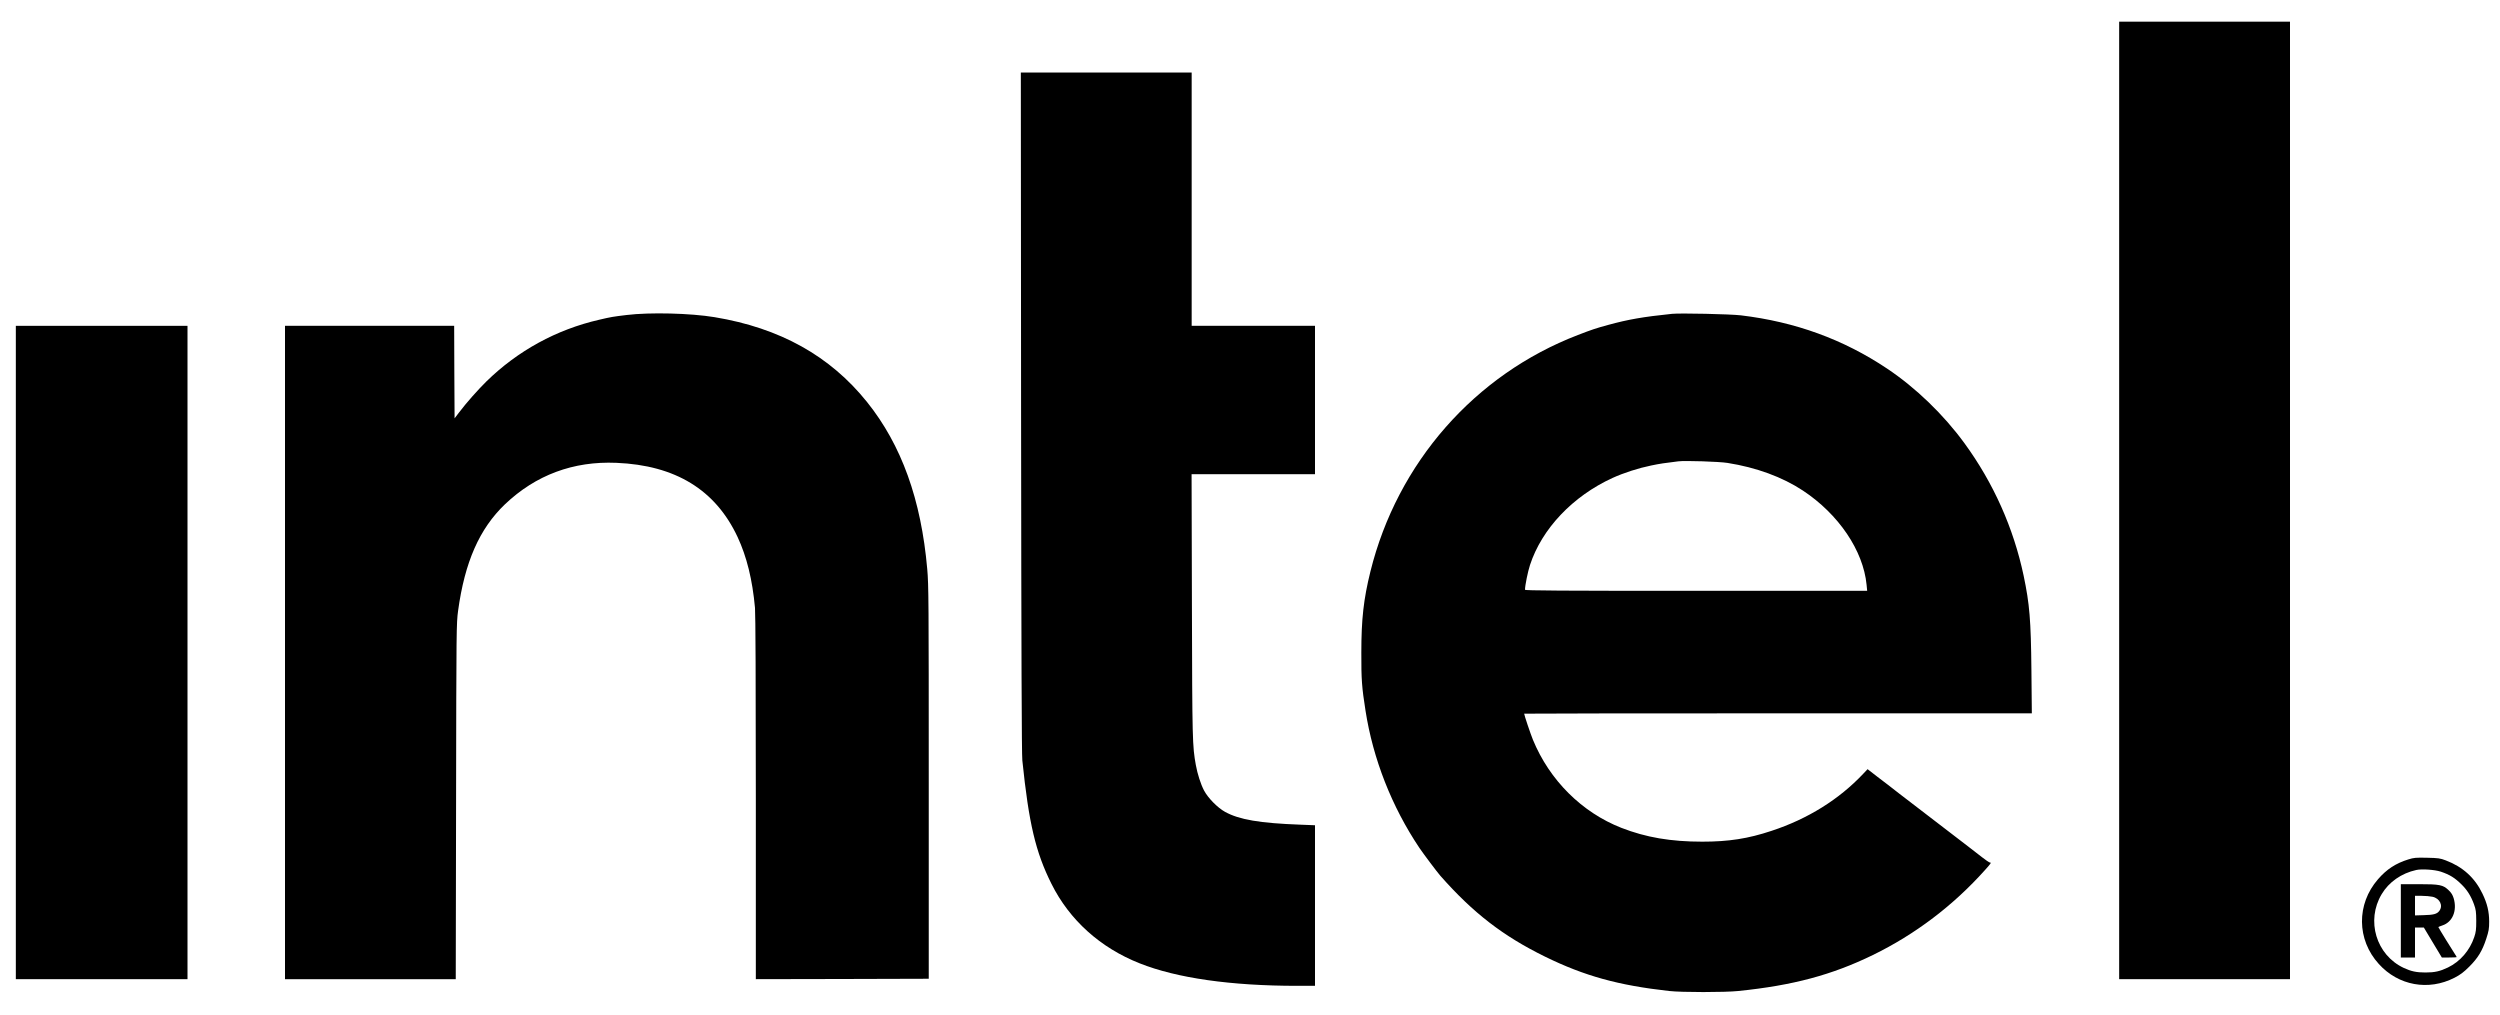
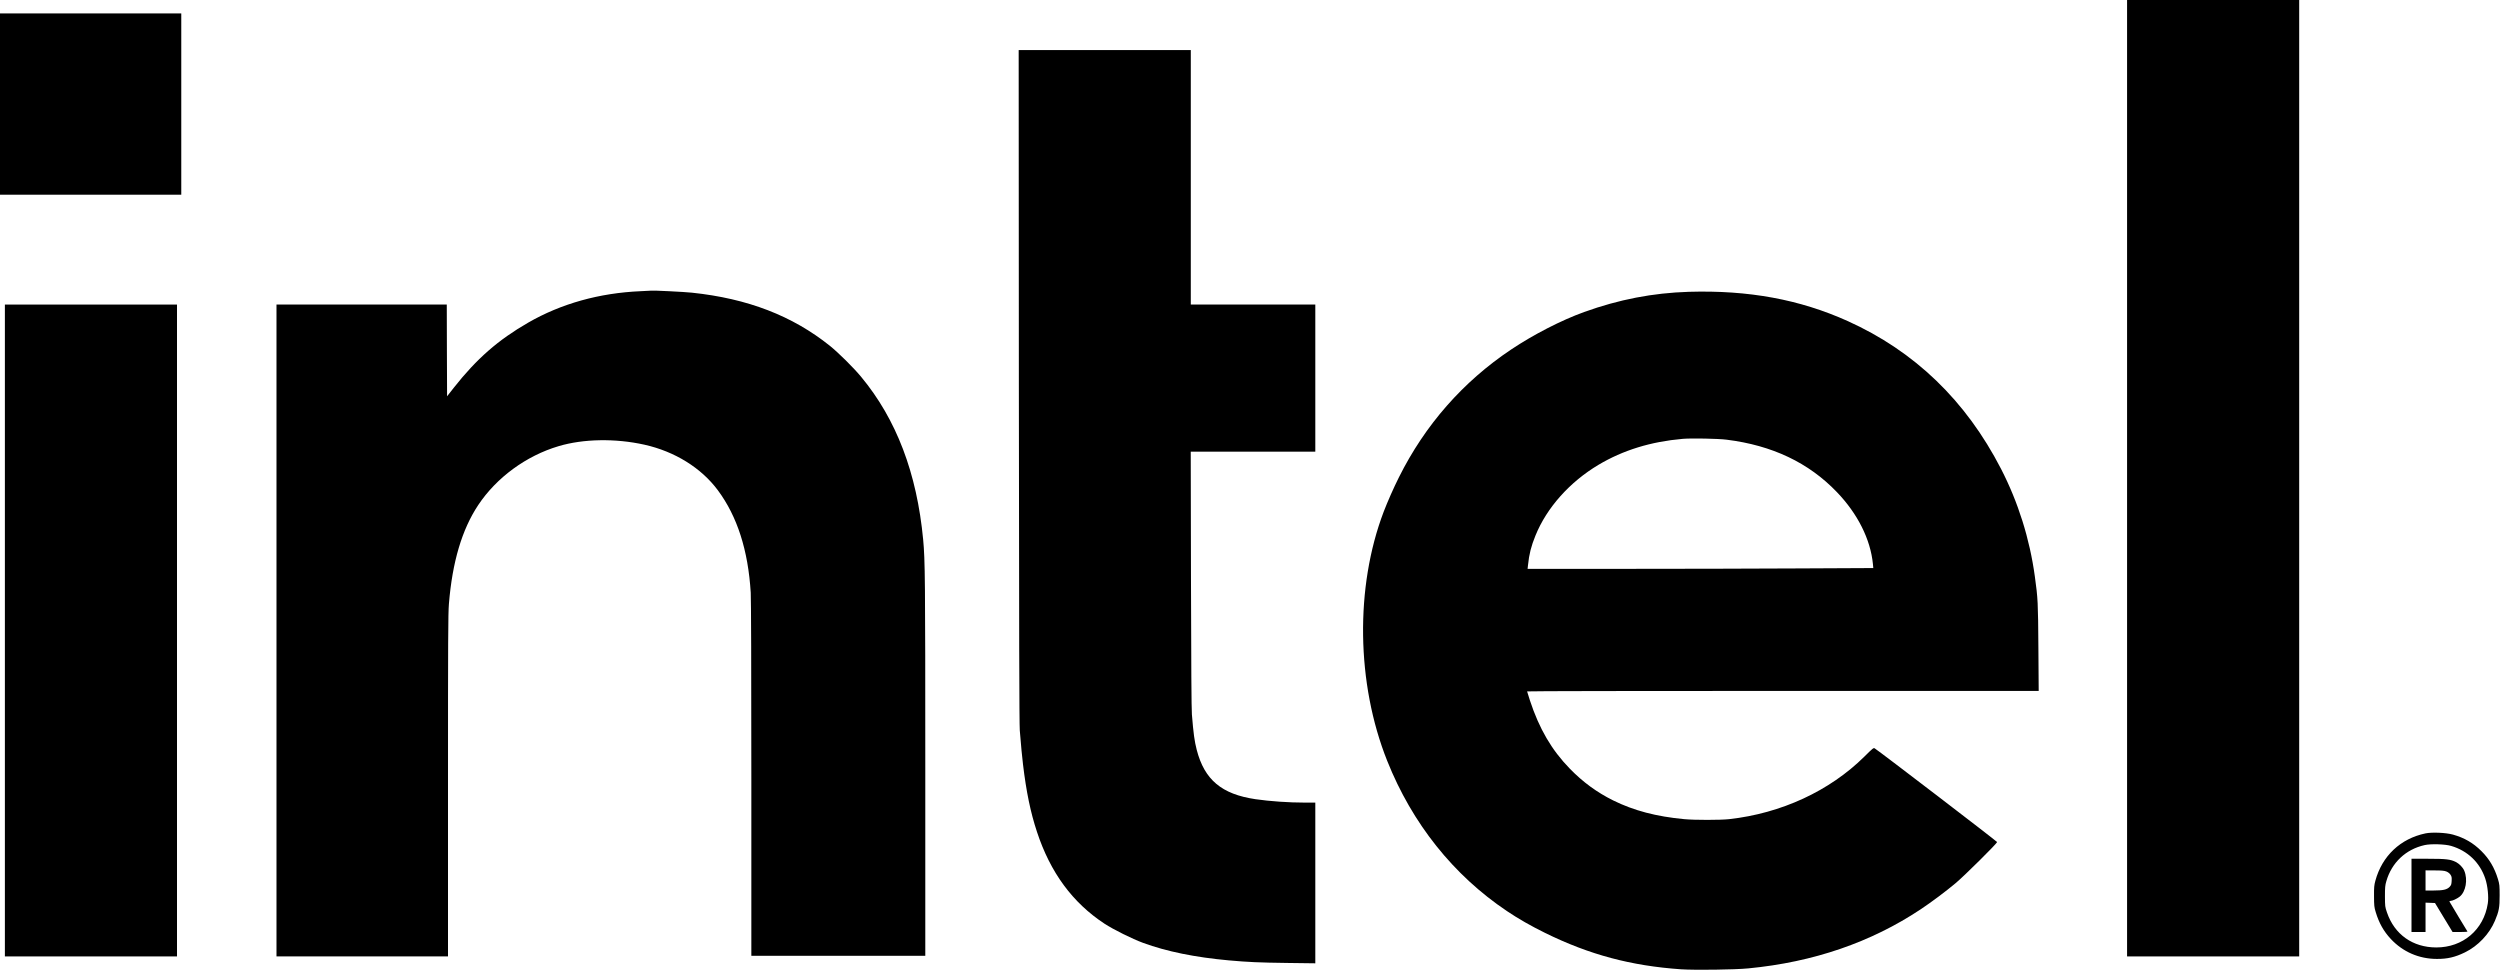
- <svg xmlns="http://www.w3.org/2000/svg" version="1.0" width="3000pt" height="1217pt" viewBox="0 0 3000 1217" preserveAspectRatio="xMidYMid meet">
-   <g transform="translate(0,1217) scale(0.1,-0.1)" fill="#000000" stroke="none">
-     <path d="M25430 6165 l0 -5745 1025 0 1025 0 0 5745 0 5745 -1025 0 -1025 0 0 -5745z" />
-     <path d="M12253 7228 c3 -2946 7 -4103 15 -4183 78 -757 159 -1100 350 -1482 216 -433 585 -766 1058 -953 445 -177 1094 -270 1892 -270 l212 0 0 964 0 963 -177 7 c-486 18 -733 60 -903 154 -89 49 -205 167 -252 257 -39 74 -79 199 -98 305 -41 229 -43 283 -47 1918 l-4 1572 740 0 741 0 0 890 0 890 -740 0 -740 0 0 1520 0 1520 -1025 0 -1025 0 3 -4072z" />
-     <path d="M7520 8390 c-165 -20 -186 -23 -330 -57 -513 -118 -977 -372 -1354 -741 -106 -105 -238 -254 -326 -370 l-55 -72 -3 555 -2 555 -1015 0 -1015 0 0 -3920 0 -3920 1025 0 1024 0 4 2132 c3 2102 4 2135 24 2288 80 585 256 985 562 1278 370 352 820 520 1338 498 708 -29 1189 -324 1454 -890 110 -236 178 -511 209 -851 6 -70 10 -899 10 -2283 l0 -2172 1038 2 1037 3 0 2355 c0 2181 -1 2370 -18 2560 -73 835 -309 1490 -722 2005 -444 554 -1046 889 -1830 1019 -288 48 -777 60 -1055 26z" />
-     <path d="M20065 8404 c-350 -36 -529 -68 -767 -133 -150 -41 -192 -55 -363 -121 -1239 -476 -2167 -1534 -2490 -2838 -82 -332 -109 -572 -109 -972 -1 -327 6 -416 50 -697 90 -580 315 -1153 647 -1648 51 -75 211 -288 251 -334 395 -448 752 -723 1257 -971 474 -232 878 -344 1489 -412 151 -17 667 -17 830 0 656 67 1122 192 1615 432 508 248 965 594 1348 1023 69 77 76 87 55 87 -7 0 -49 28 -93 63 -44 35 -129 101 -190 147 -172 132 -656 503 -807 619 -75 59 -190 148 -257 198 l-120 93 -53 -56 c-288 -306 -664 -541 -1099 -684 -282 -94 -515 -130 -832 -130 -377 0 -676 51 -971 166 -474 186 -861 571 -1061 1057 -29 71 -105 297 -105 313 0 2 1371 4 3046 4 l3046 0 -5 518 c-6 603 -22 793 -93 1132 -121 573 -362 1114 -711 1592 -251 344 -585 666 -928 895 -525 351 -1102 561 -1755 639 -129 15 -725 28 -825 18z m665 -1789 c344 -54 658 -169 905 -332 429 -284 724 -720 764 -1130 l7 -73 -2053 0 c-1636 0 -2053 3 -2053 13 0 50 34 218 60 297 142 434 512 825 989 1044 136 62 313 119 465 150 106 22 160 30 326 50 83 10 490 -3 590 -19z" />
-     <path d="M190 4340 l0 -3920 1030 0 1030 0 0 3920 0 3920 -1030 0 -1030 0 0 -3920z" />
-     <path d="M28900 1857 c-151 -47 -260 -118 -364 -238 -260 -299 -256 -725 10 -1017 235 -260 596 -325 908 -165 71 37 110 66 177 133 103 102 157 190 204 335 30 92 35 119 35 205 0 119 -23 217 -80 335 -91 191 -236 323 -440 400 -68 26 -89 29 -225 32 -134 3 -158 1 -225 -20z m390 -147 c108 -37 166 -72 250 -155 66 -65 112 -138 148 -237 23 -64 26 -88 27 -198 0 -106 -4 -136 -24 -195 -54 -161 -169 -294 -316 -365 -96 -46 -159 -60 -270 -60 -107 0 -172 14 -260 55 -331 155 -455 568 -265 885 86 145 237 251 415 290 66 15 222 4 295 -20z" />
-     <path d="M28810 1120 l0 -440 85 0 85 0 0 180 0 180 53 0 53 0 31 -52 c17 -29 65 -110 108 -180 l77 -128 89 0 c49 0 89 2 89 5 0 3 -9 18 -19 33 -22 31 -201 322 -201 327 0 2 22 11 49 20 122 40 179 178 135 326 -12 39 -28 66 -60 96 -67 65 -108 73 -361 73 l-213 0 0 -440z m379 289 c90 -19 132 -108 81 -172 -28 -36 -69 -46 -188 -49 l-102 -3 0 118 0 117 80 0 c43 0 102 -5 129 -11z" />
+ <svg xmlns="http://www.w3.org/2000/svg" version="1.0" width="4096pt" height="1589pt" viewBox="0 0 4096 1589" preserveAspectRatio="xMidYMid meet">
+   <g transform="translate(0,1589) scale(0.1,-0.1)" fill="#000000" stroke="none">
+     <path d="M34850 8055 l0 -7835 1410 0 1410 0 0 7835 0 7835 -1410 0 -1410 0 0 -7835z" />
+     <path d="M0 14185 l0 -1485 1485 0 1485 0 0 1485 0 1485 -1485 0 -1485 0 0 -1485z" />
+     <path d="M16693 9568 c3 -4044 7 -5540 15 -5643 25 -302 34 -396 53 -560 53 -444 123 -786 229 -1105 219 -665 582 -1159 1105 -1503 148 -97 454 -249 636 -316 385 -141 852 -236 1404 -286 315 -28 488 -36 953 -42 l462 -6 0 1316 0 1317 -167 0 c-269 0 -580 22 -813 56 -555 82 -836 318 -963 809 -37 145 -53 261 -79 580 -7 96 -12 795 -15 2223 l-4 2082 1020 0 1021 0 0 1205 0 1205 -1020 0 -1020 0 0 2085 0 2085 -1410 0 -1410 0 3 -5502z" />
+     <path d="M10495 11119 c-675 -29 -1301 -204 -1841 -515 -492 -283 -845 -592 -1220 -1068 l-109 -139 -3 751 -2 752 -1395 0 -1395 0 0 -5340 0 -5340 1405 0 1405 0 0 2794 c0 2410 2 2820 15 2982 56 687 214 1219 480 1619 301 452 786 807 1317 965 406 121 930 130 1407 24 497 -111 930 -380 1202 -746 319 -430 496 -982 539 -1678 6 -105 10 -1216 10 -3057 l0 -2893 1425 0 1425 0 0 3093 c0 3078 -3 3385 -35 3727 -103 1089 -439 1971 -1017 2667 -124 150 -370 393 -511 507 -616 493 -1348 775 -2262 871 -120 13 -645 39 -665 33 -3 -1 -81 -4 -175 -9z" />
+     <path d="M27670 11109 c-588 -18 -1147 -126 -1715 -331 -375 -135 -833 -371 -1199 -616 -786 -526 -1408 -1234 -1836 -2092 -87 -174 -186 -398 -250 -565 -470 -1235 -448 -2813 58 -4081 409 -1025 1084 -1873 1963 -2462 187 -126 389 -241 624 -357 726 -357 1407 -539 2228 -596 227 -15 876 -7 1102 15 1067 103 2008 426 2825 969 174 116 407 290 573 429 146 123 677 649 677 672 0 11 -1928 1487 -2005 1535 -19 12 -33 0 -170 -136 -568 -562 -1361 -929 -2215 -1024 -146 -16 -565 -16 -735 0 -459 43 -827 140 -1165 307 -266 132 -496 300 -710 520 -299 307 -501 654 -654 1119 -25 77 -46 143 -46 147 0 5 1886 8 4191 8 l4191 0 -5 708 c-5 740 -8 808 -58 1167 -84 617 -274 1219 -554 1763 -578 1121 -1415 1927 -2515 2423 -785 353 -1621 507 -2600 478z m620 -2423 c746 -93 1344 -377 1805 -858 341 -355 551 -773 591 -1179 l6 -66 -1224 -6 c-672 -4 -1947 -7 -2831 -7 l-1609 0 7 63 c18 177 52 311 122 482 185 457 560 877 1032 1159 403 240 857 380 1381 426 143 12 579 4 720 -14z" />
+     <path d="M80 5560 l0 -5340 1410 0 1410 0 0 5340 0 5340 -1410 0 -1410 0 0 -5340z" />
+     <path d="M39740 2236 c-411 -86 -711 -369 -822 -776 -20 -74 -23 -107 -22 -255 1 -155 3 -178 28 -260 53 -176 130 -314 247 -439 198 -212 463 -327 755 -327 174 -1 299 29 459 107 215 105 400 300 492 518 66 156 78 221 77 416 0 161 -2 182 -27 265 -57 188 -142 332 -271 460 -135 135 -281 219 -467 271 -116 32 -343 42 -449 20z m418 -205 c271 -79 473 -272 561 -537 39 -116 58 -301 41 -407 -66 -430 -408 -721 -845 -720 -385 1 -683 212 -806 571 -33 95 -33 101 -34 267 0 147 3 180 23 248 88 305 319 522 627 591 102 23 334 16 433 -13z" />
+     <path d="M39510 1220 l0 -600 115 0 115 0 0 240 0 241 78 -3 77 -3 144 -238 144 -237 124 0 c68 0 122 3 120 8 -3 4 -69 113 -147 242 -78 129 -144 240 -147 247 -3 8 3 13 18 13 32 1 103 34 148 69 101 80 136 280 76 424 -22 54 -81 115 -138 144 -89 44 -159 53 -454 53 l-273 0 0 -600z m570 392 c28 -11 53 -30 68 -52 20 -30 23 -44 20 -102 -3 -58 -8 -71 -33 -98 -44 -46 -107 -60 -262 -60 l-133 0 0 165 0 165 148 -1 c114 0 157 -4 192 -17z" />
  </g>
</svg>
